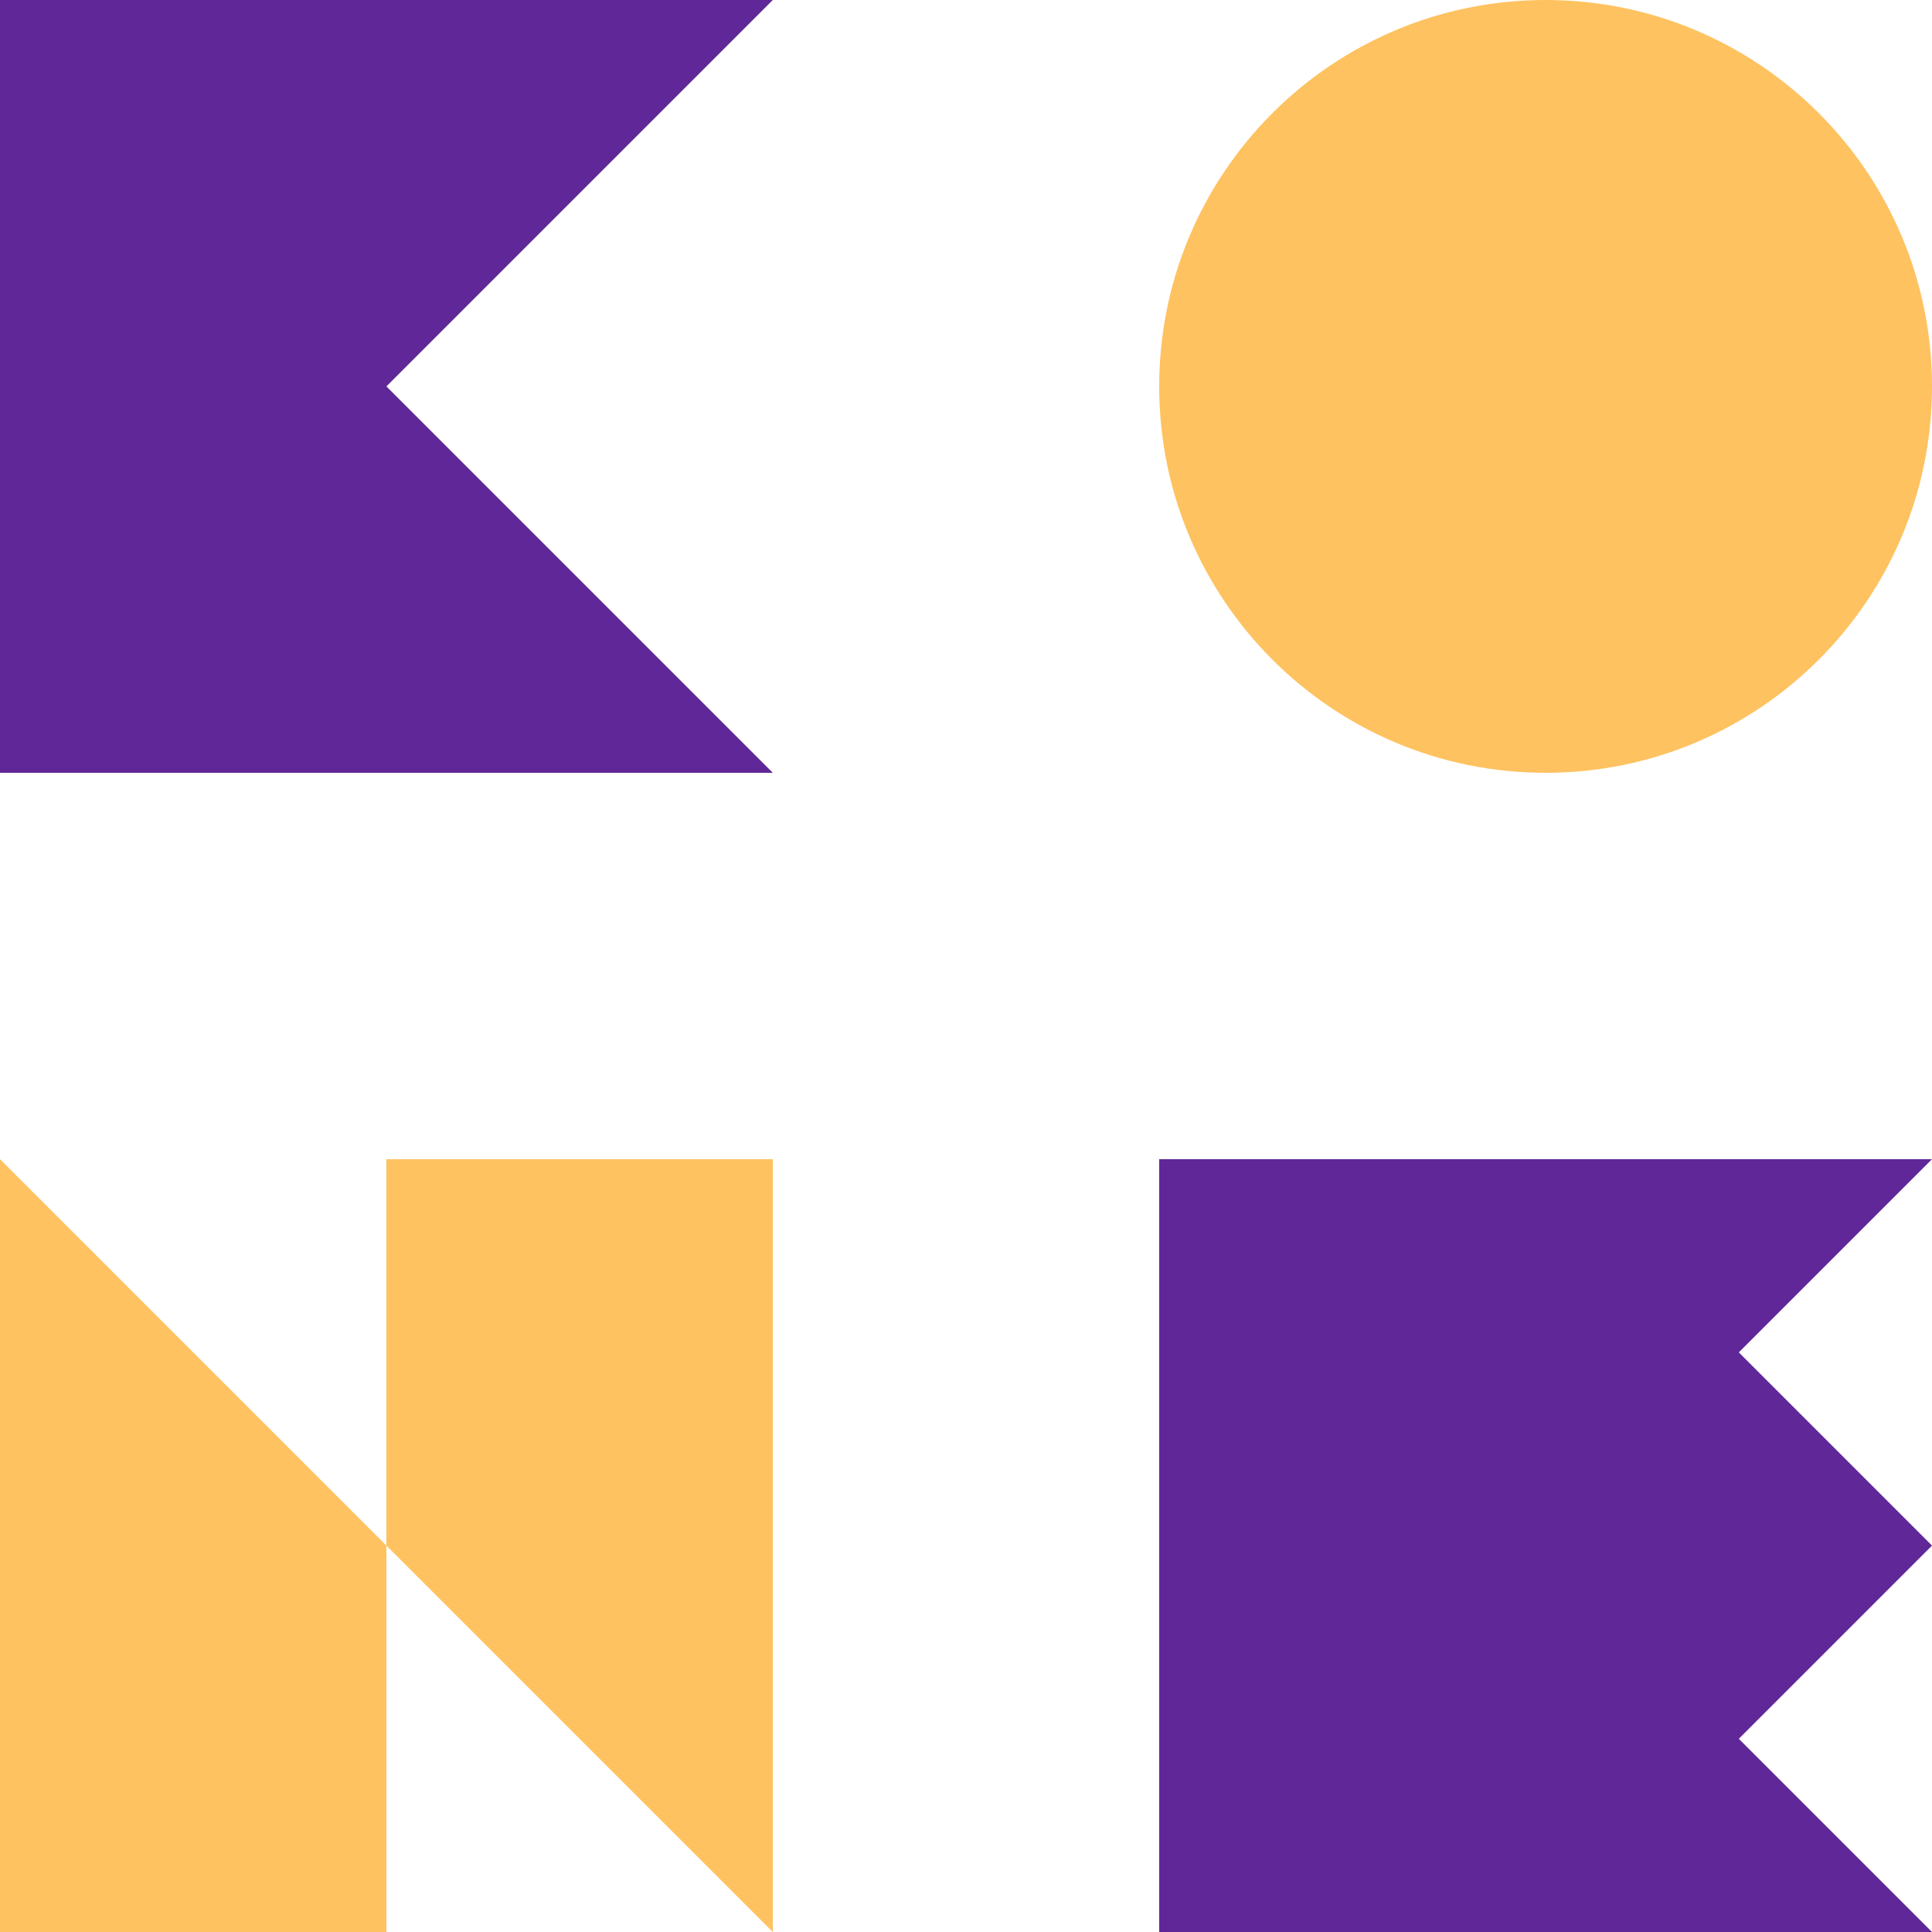
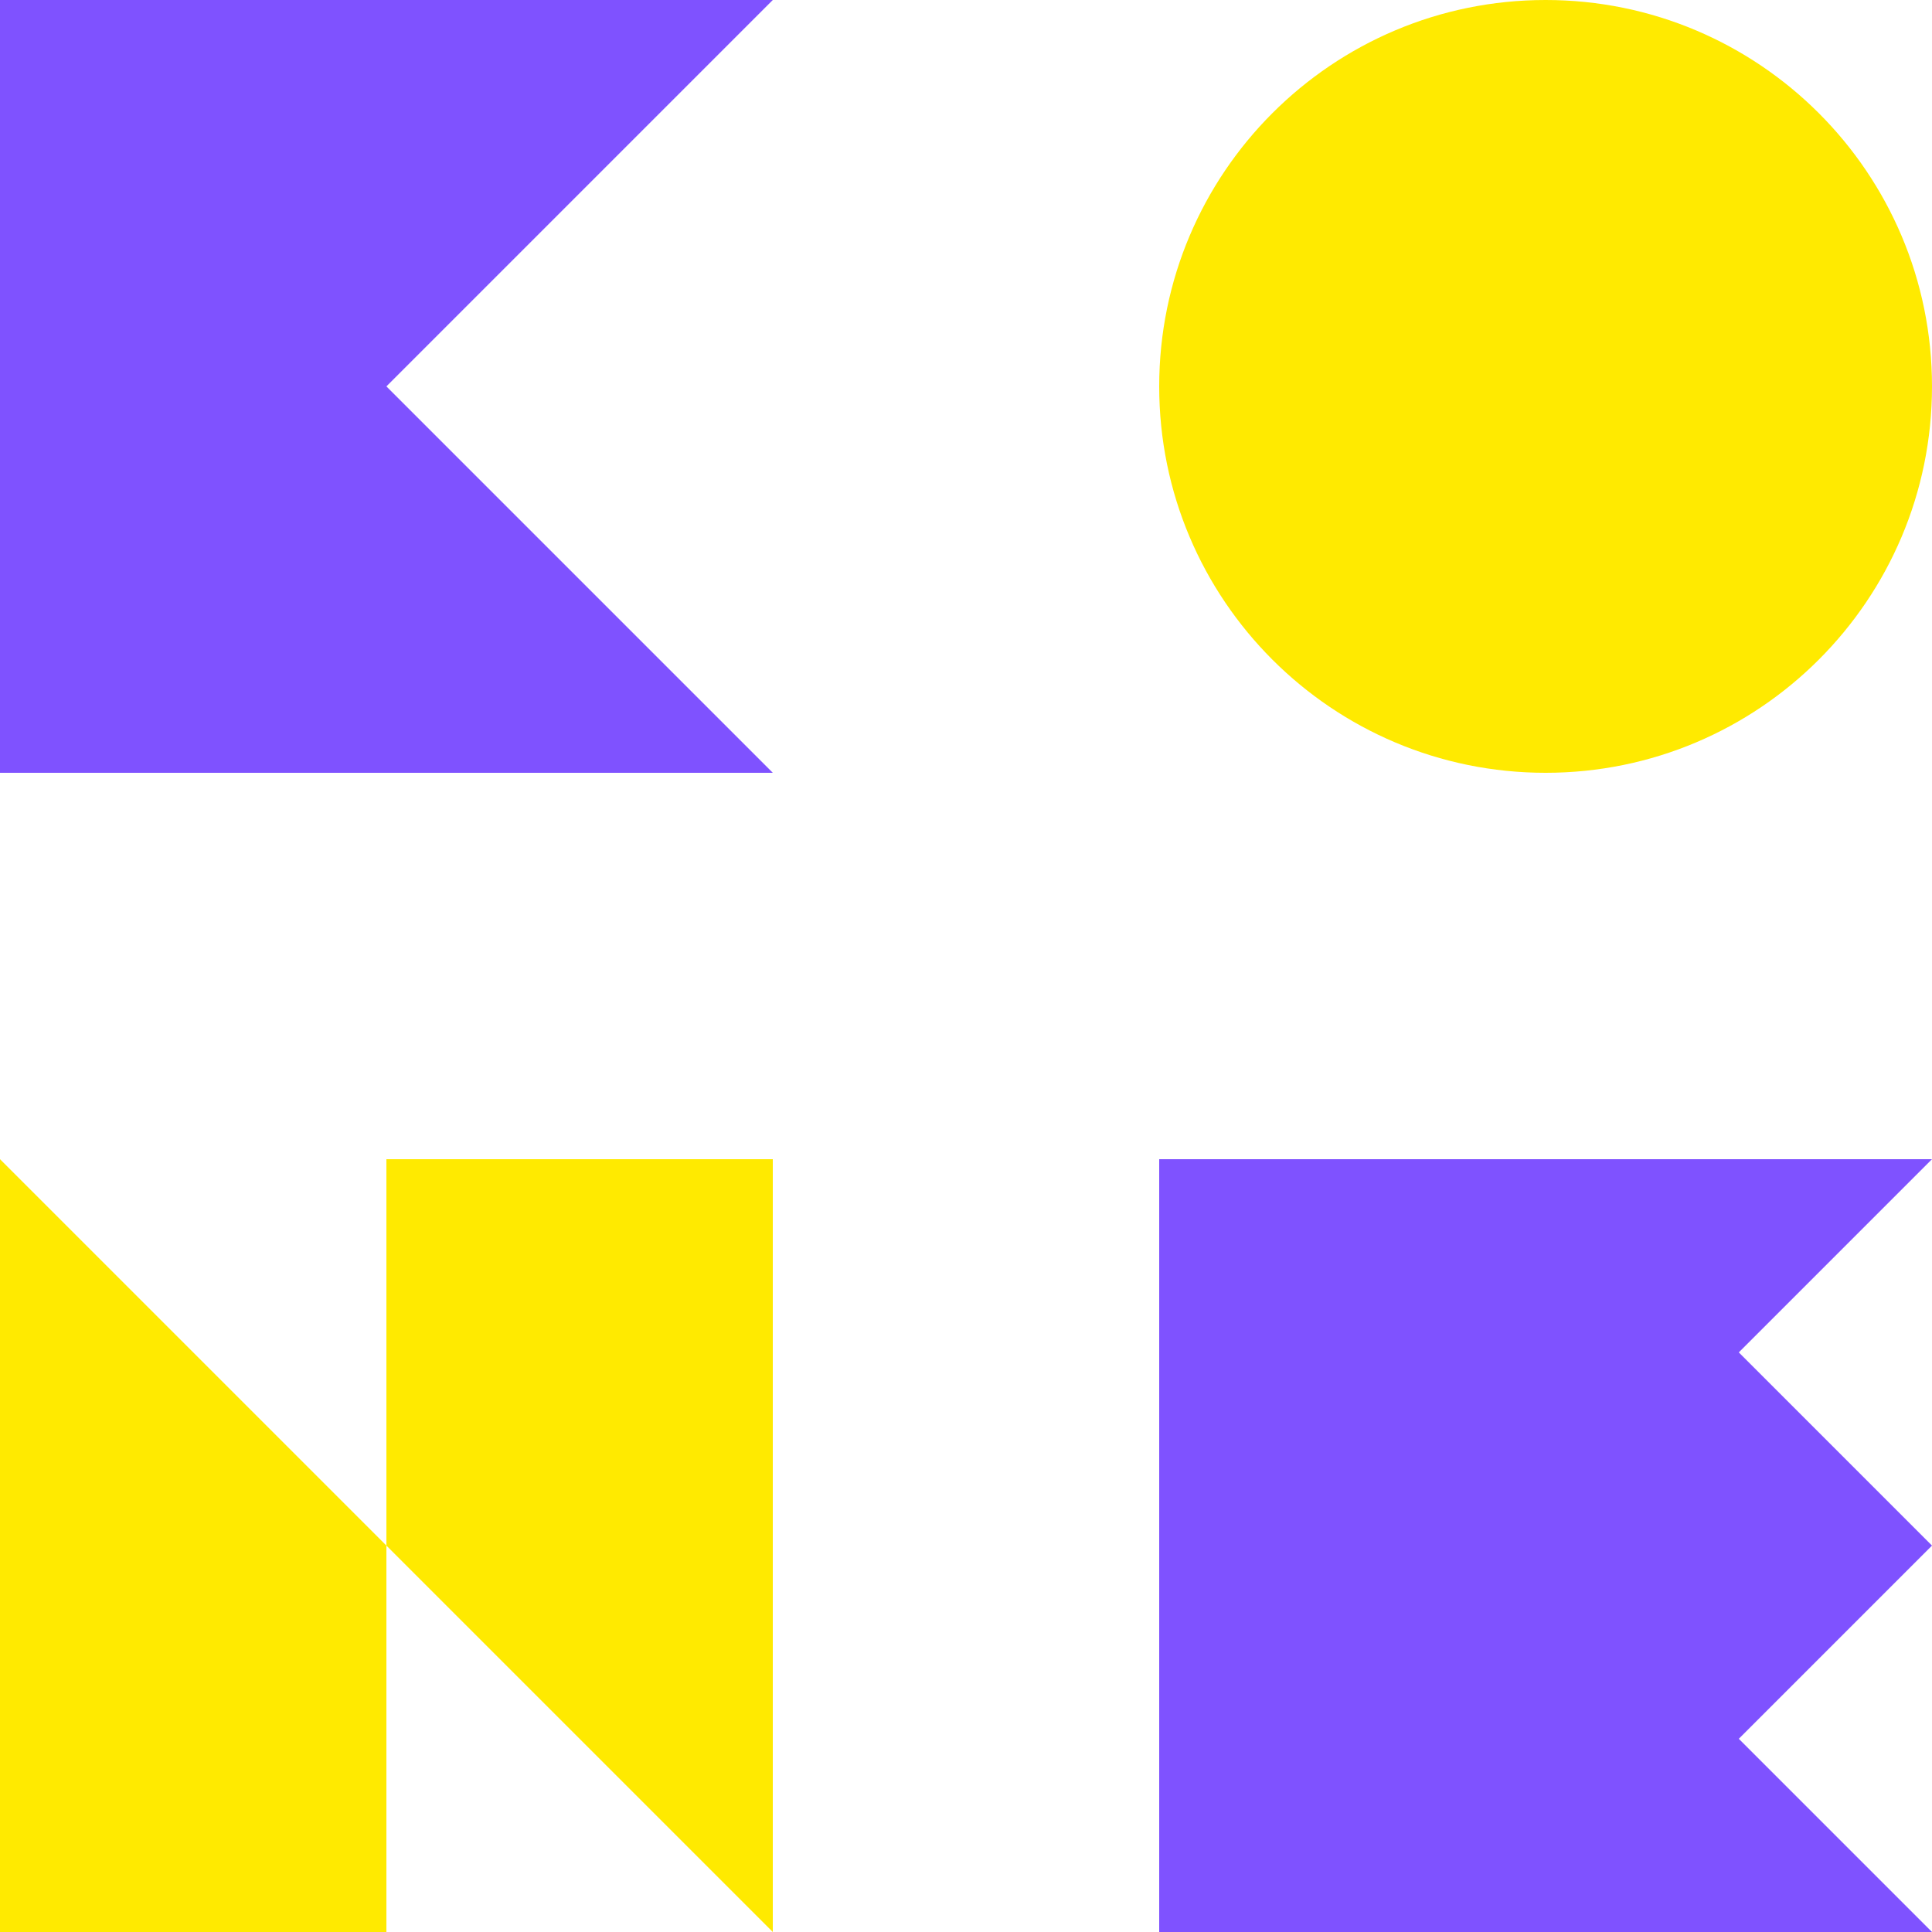
<svg xmlns="http://www.w3.org/2000/svg" width="250mm" height="250mm" viewBox="0 0 250 250" version="1.1" id="svg5">
  <defs id="defs2" />
  <g id="layer1">
-     <path style="fill:#5f2798;fill-opacity:1;stroke:none;stroke-width:0.265px;stroke-linecap:butt;stroke-linejoin:miter;stroke-opacity:1" d="M 100,100 H 0 V 0 H 100 L 50,50 Z" id="path865" />
-     <path style="fill:#fec260;fill-opacity:1;stroke:none;stroke-width:0.265px;stroke-linecap:butt;stroke-linejoin:miter;stroke-opacity:1" d="M 0,250 V 150 L 100,250 V 150 H 50 v 100 z" id="path867" />
-     <path style="fill:#5f2798;fill-opacity:1;stroke:none;stroke-width:0.265px;stroke-linecap:butt;stroke-linejoin:miter;stroke-opacity:1" d="M 150,150 H 250 l -25,25 25,25 -25,25 25,25 H 150 Z" id="path869" />
-     <circle style="fill:#fec260;fill-opacity:1;stroke:none;stroke-width:3" id="path893" cx="200" cy="50" r="50" />
+     <path style="fill:#7f52ff;fill-opacity:1;stroke:none;stroke-width:0.265px;stroke-linecap:butt;stroke-linejoin:miter;stroke-opacity:1" d="M 100,100 H 0 V 0 H 100 L 50,50 Z" id="path865" />
+     <path style="fill:#ffea00;fill-opacity:1;stroke:none;stroke-width:0.265px;stroke-linecap:butt;stroke-linejoin:miter;stroke-opacity:1" d="M 0,250 V 150 L 100,250 V 150 H 50 v 100 z" id="path867" />
+     <path style="fill:#7f52ff;fill-opacity:1;stroke:none;stroke-width:0.265px;stroke-linecap:butt;stroke-linejoin:miter;stroke-opacity:1" d="M 150,150 H 250 l -25,25 25,25 -25,25 25,25 H 150 Z" id="path869" />
+     <circle style="fill:#ffea00;fill-opacity:1;stroke:none;stroke-width:3" id="path893" cx="200" cy="50" r="50" />
  </g>
</svg>
